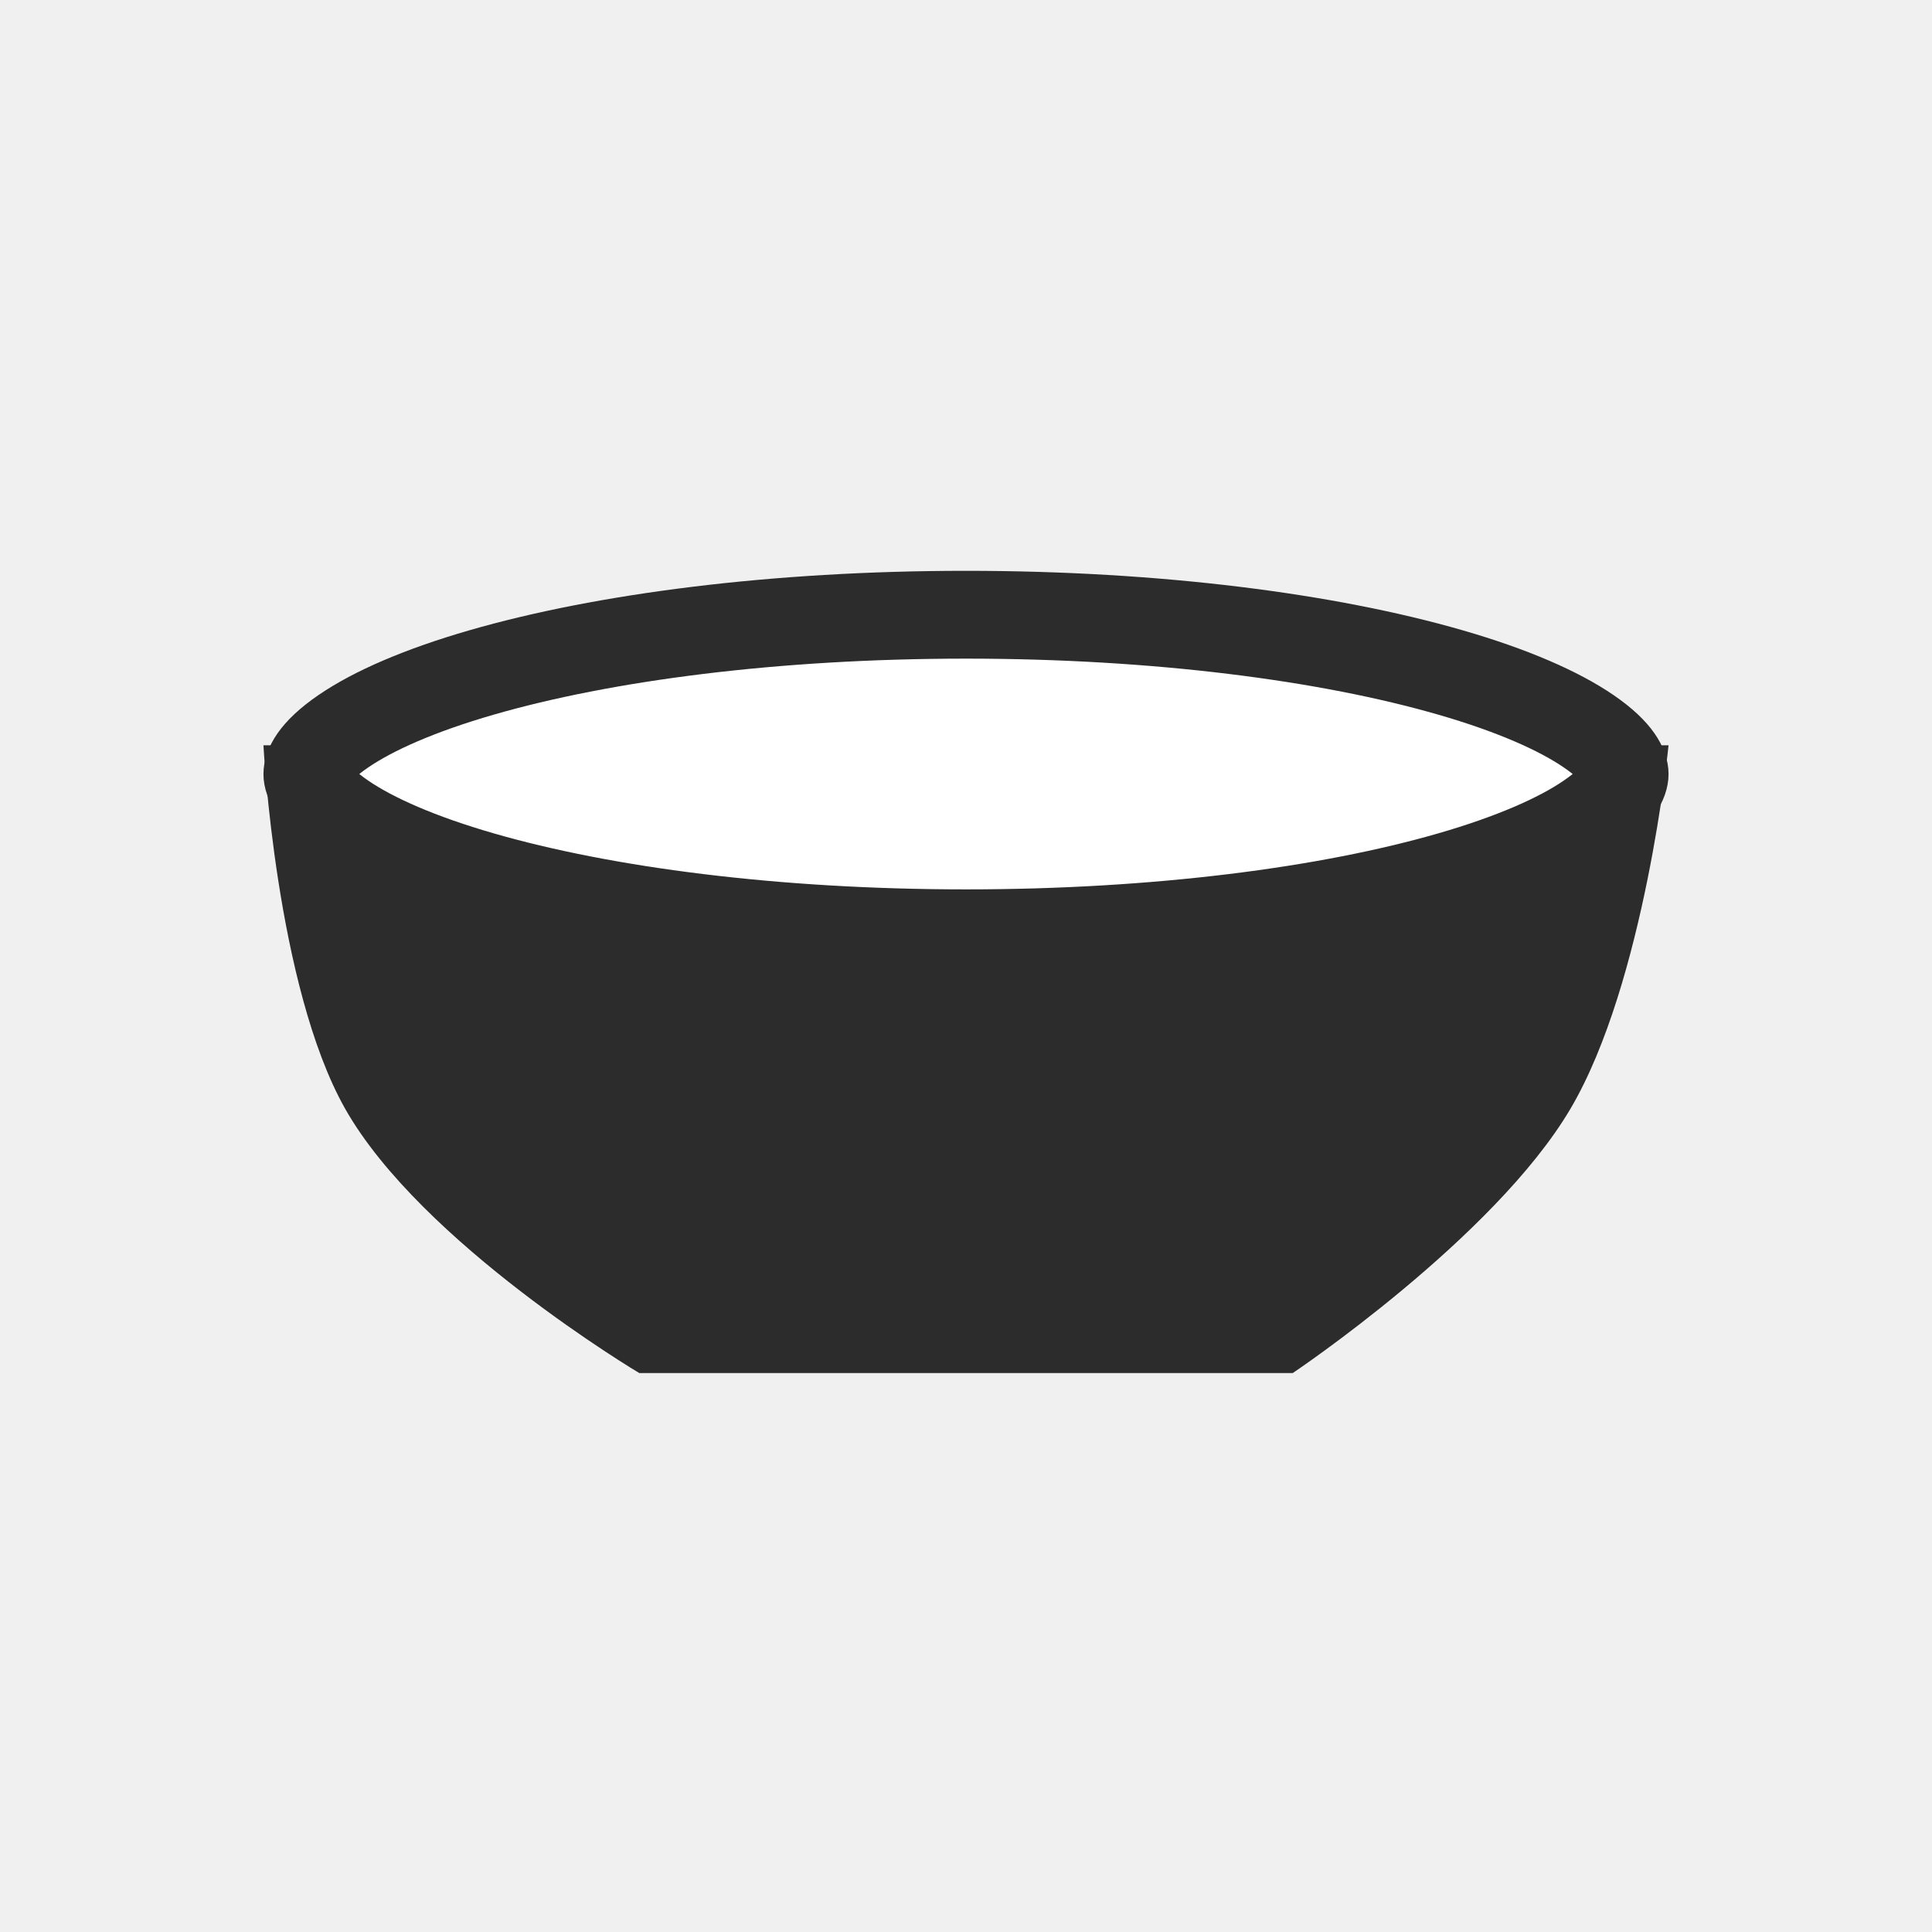
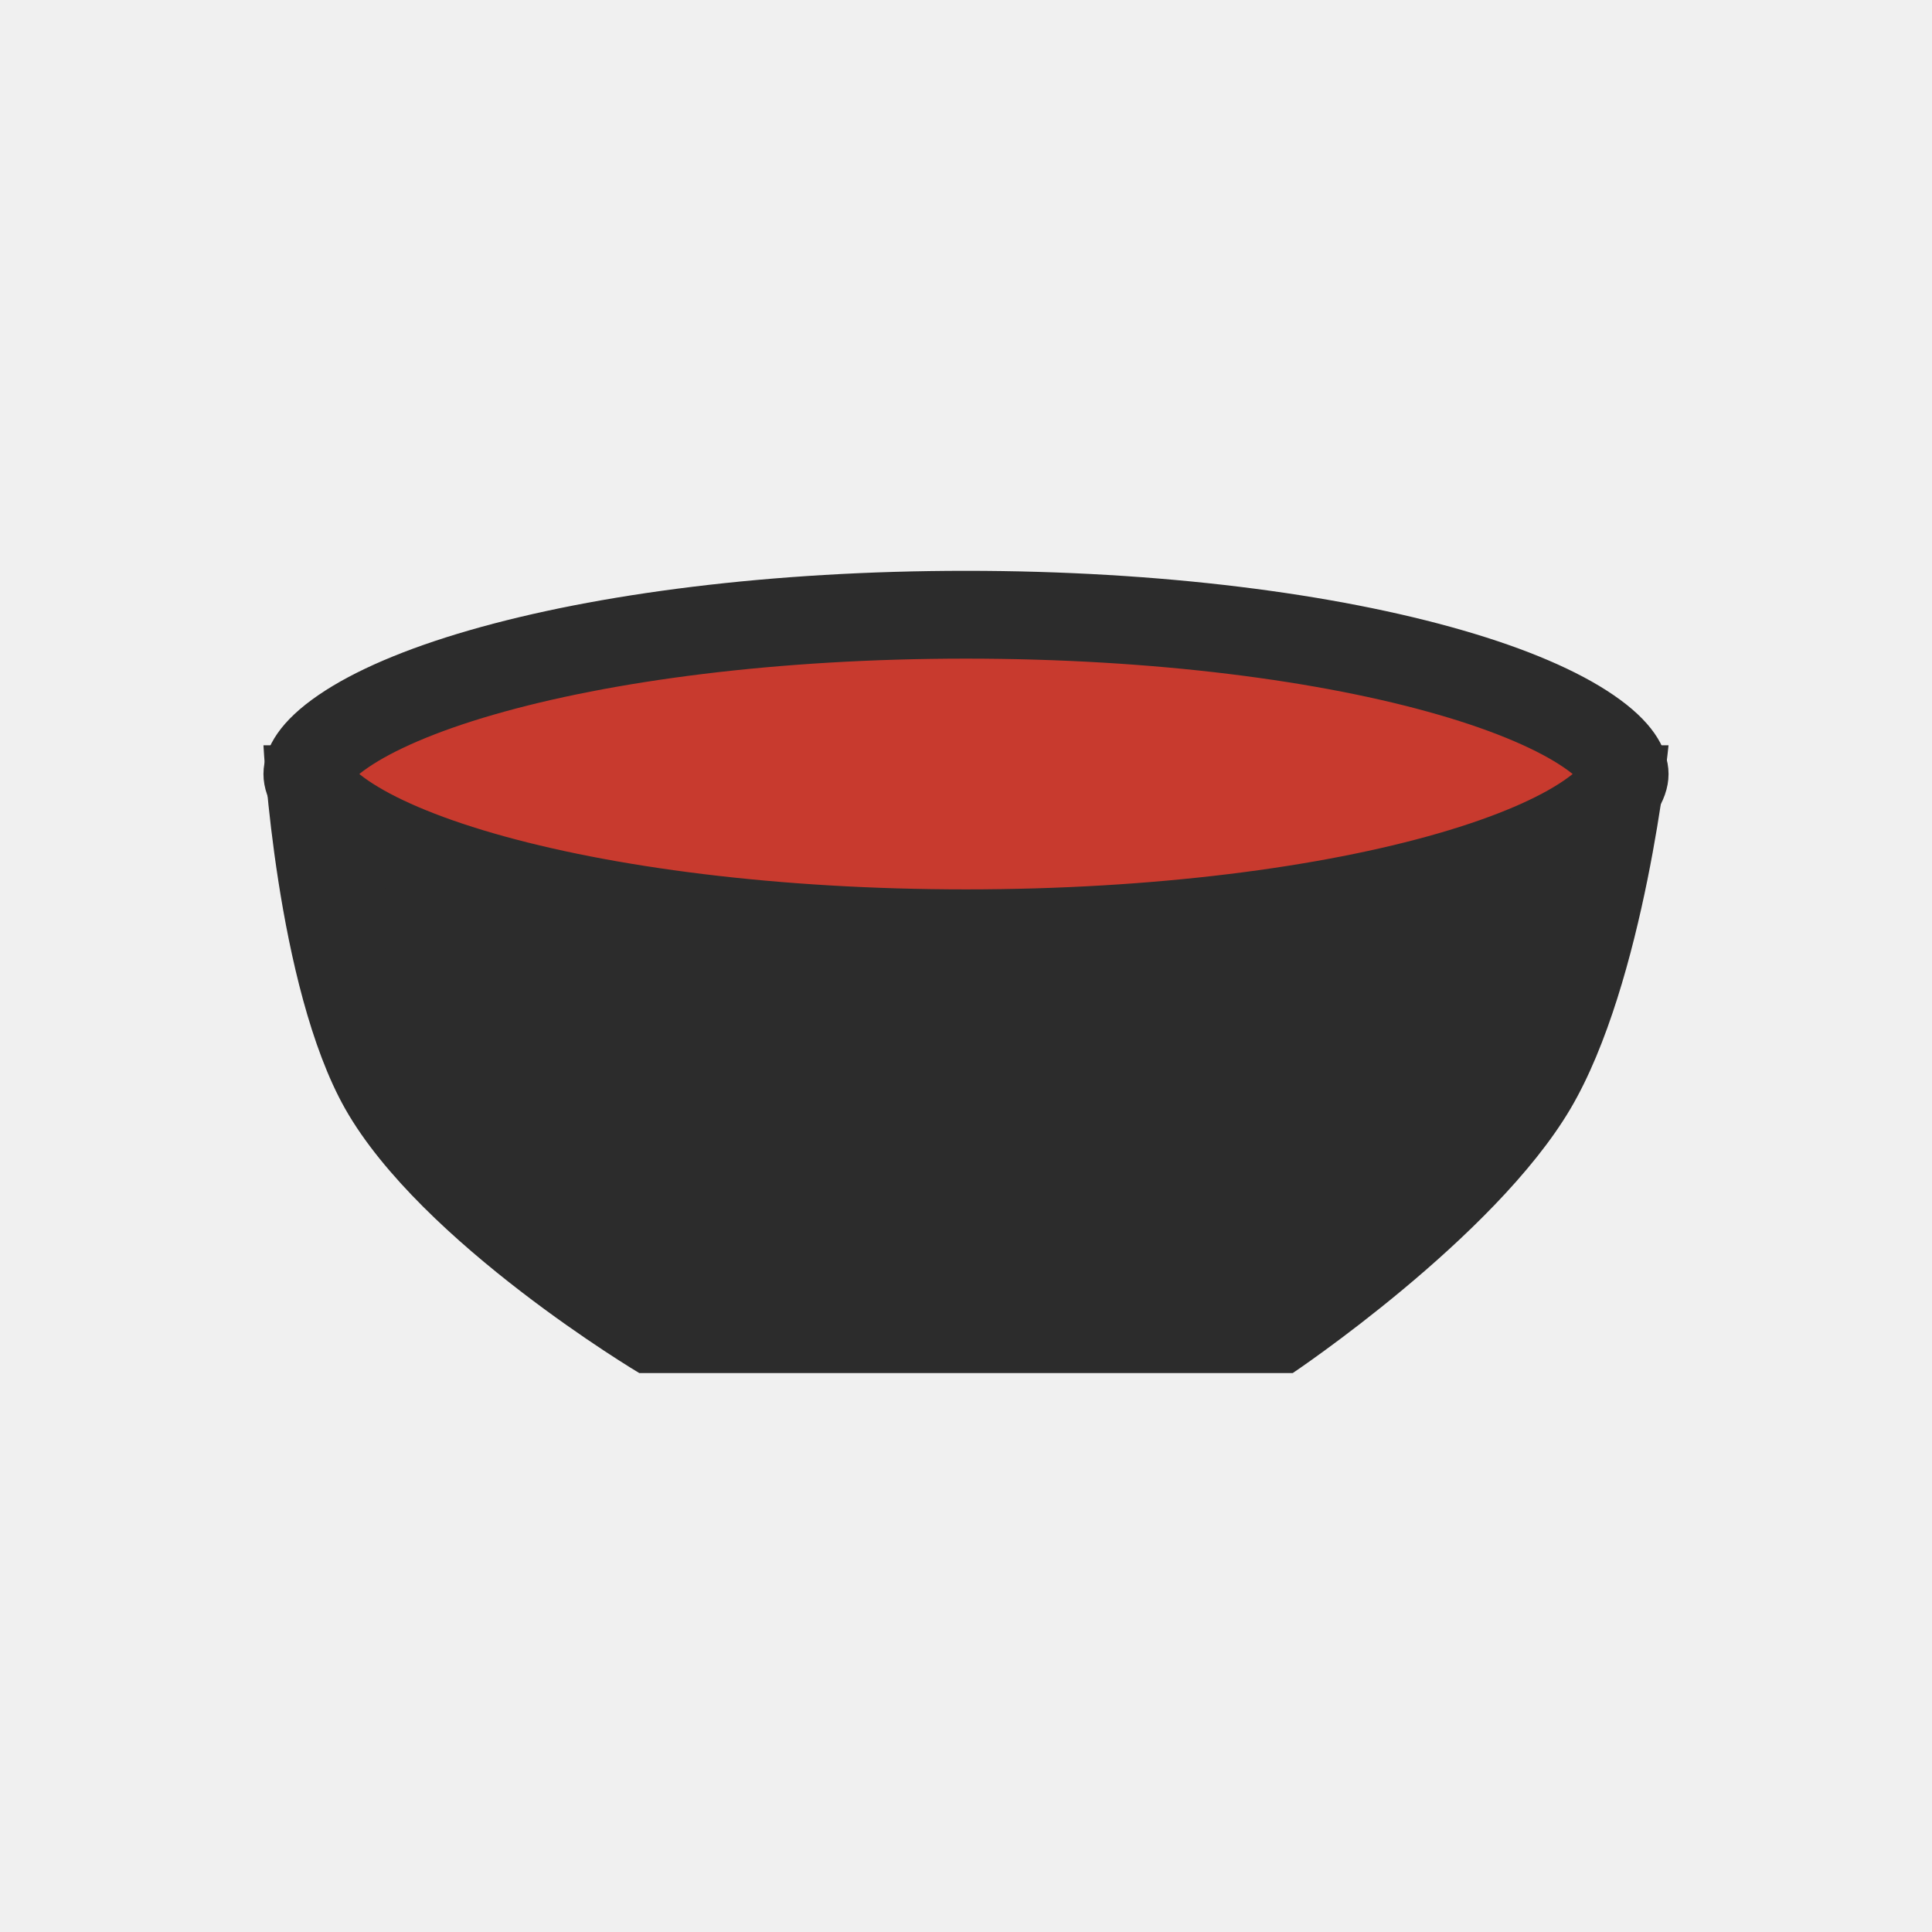
<svg xmlns="http://www.w3.org/2000/svg" width="44" height="44" viewBox="0 0 44 44" fill="none">
  <path d="M6 16.973H38C38 16.973 37.464 22.372 35.767 25.25C34.03 28.197 29.442 31.27 29.442 31.27H14.558C14.558 31.27 9.595 28.317 7.86 25.25C6.285 22.464 6 16.973 6 16.973Z" fill="#2C2C2C" />
-   <path class="red-on-hover" d="M37 17.628C37 17.765 36.897 18.112 36.178 18.603C35.492 19.073 34.434 19.535 33.036 19.939C30.254 20.744 26.352 21.255 22 21.255C17.648 21.255 13.746 20.744 10.964 19.939C9.566 19.535 8.508 19.073 7.822 18.603C7.103 18.112 7 17.765 7 17.628C7 17.49 7.103 17.143 7.822 16.652C8.508 16.183 9.566 15.72 10.964 15.316C13.746 14.511 17.648 14 22 14C26.352 14 30.254 14.511 33.036 15.316C34.434 15.72 35.492 16.183 36.178 16.652C36.897 17.143 37 17.49 37 17.628Z" fill="white" stroke="#2C2C2C" stroke-width="2" />
+   <path class="red-on-hover" d="M37 17.628C37 17.765 36.897 18.112 36.178 18.603C35.492 19.073 34.434 19.535 33.036 19.939C30.254 20.744 26.352 21.255 22 21.255C17.648 21.255 13.746 20.744 10.964 19.939C9.566 19.535 8.508 19.073 7.822 18.603C7.103 18.112 7 17.765 7 17.628C7 17.49 7.103 17.143 7.822 16.652C8.508 16.183 9.566 15.72 10.964 15.316C13.746 14.511 17.648 14 22 14C26.352 14 30.254 14.511 33.036 15.316C34.434 15.72 35.492 16.183 36.178 16.652C36.897 17.143 37 17.49 37 17.628Z" fill="#C83A2E" stroke="#2C2C2C" stroke-width="2" />
</svg>
